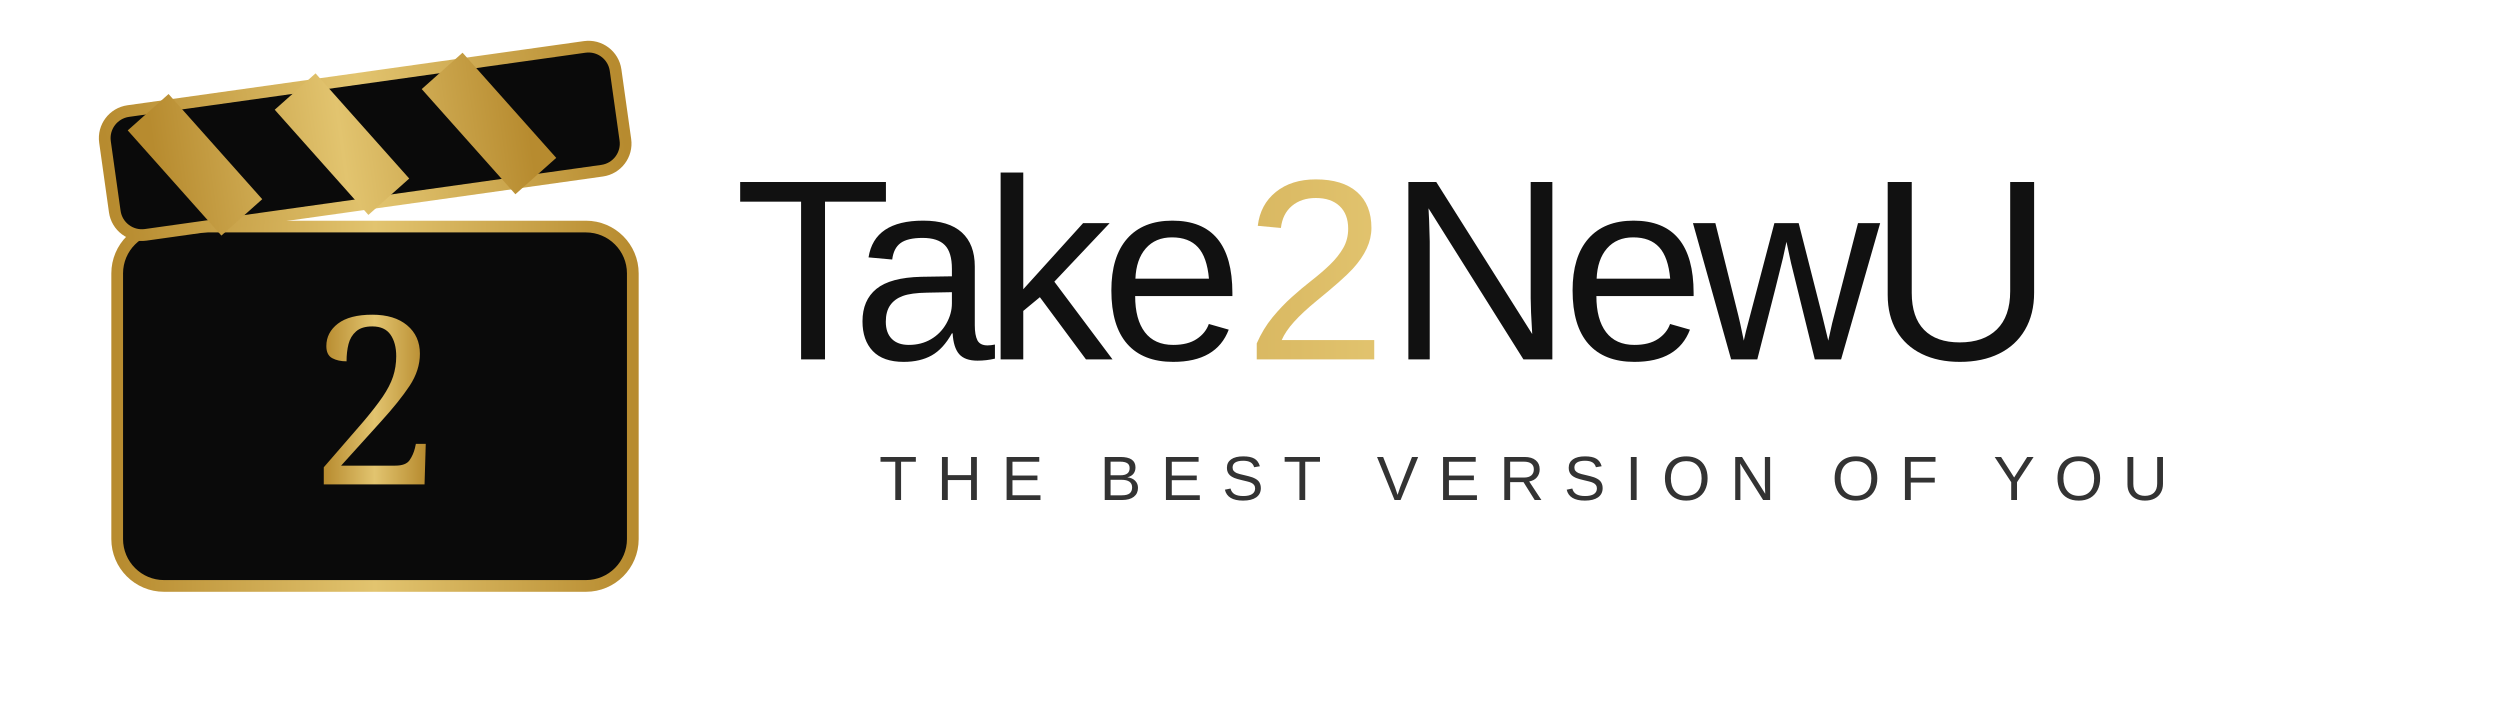
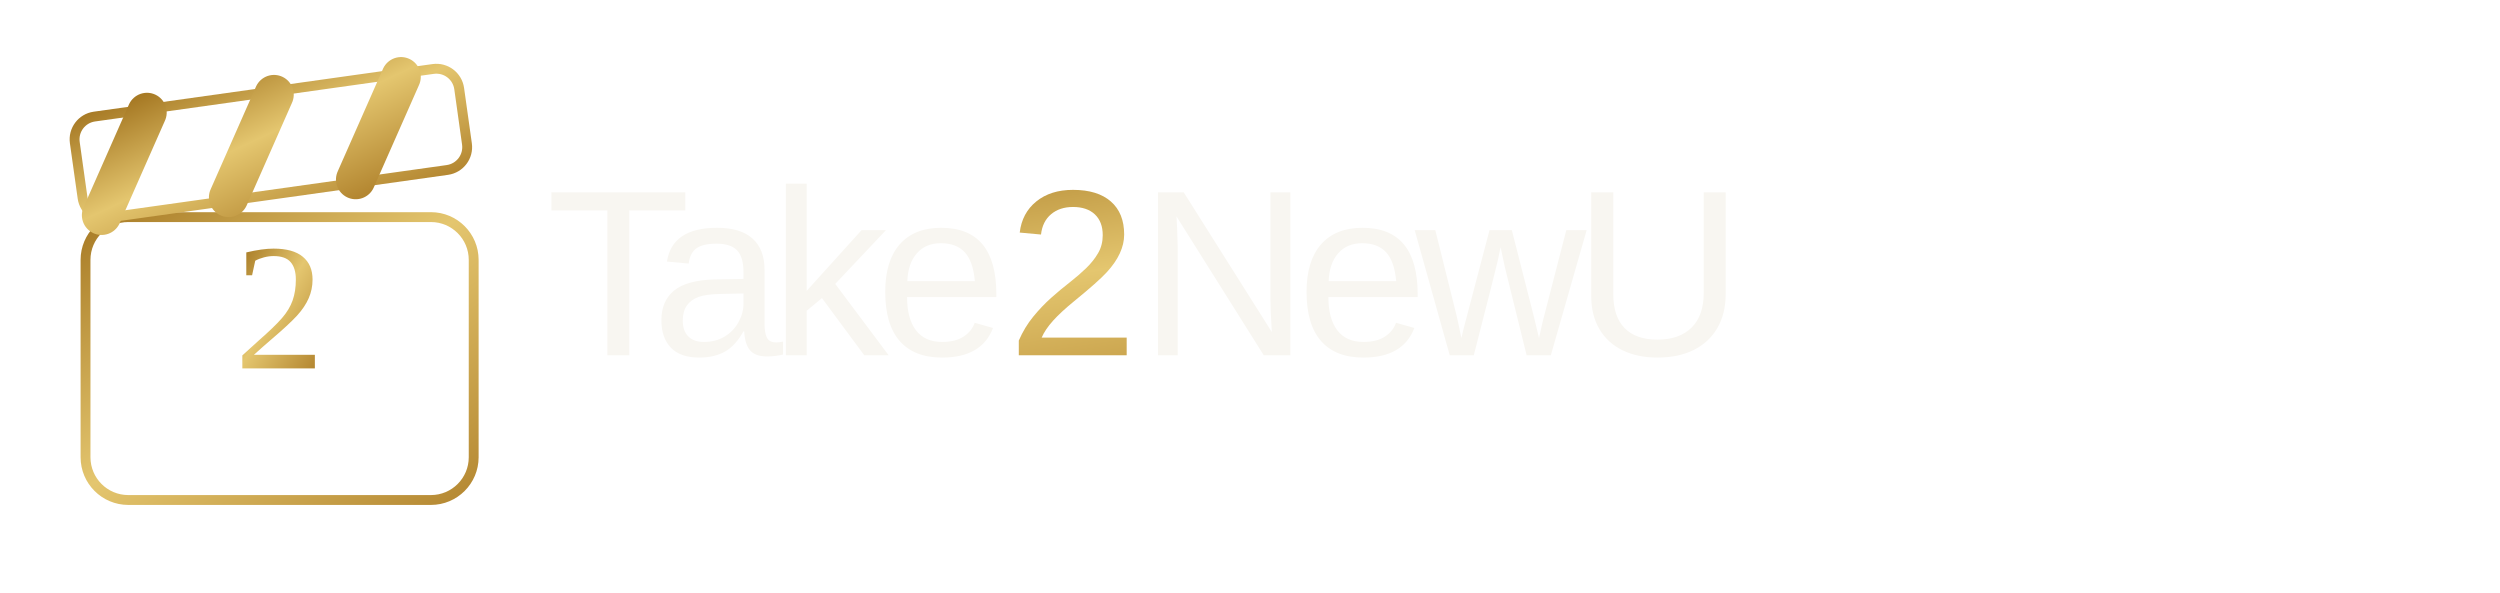
- <svg xmlns="http://www.w3.org/2000/svg" viewBox="0 0 640 180" role="img" aria-labelledby="title desc">
+ <svg xmlns="http://www.w3.org/2000/svg" viewBox="0 0 760 180" role="img" aria-labelledby="title desc">
  <defs>
-     <linearGradient id="gold" x1="0" x2="1">
-       <stop offset="0" stop-color="#b78b2f" />
-       <stop offset="0.5" stop-color="#e2c46f" />
-       <stop offset="1" stop-color="#b78b2f" />
+     <linearGradient id="gold" x1="0" y1="0" x2="1" y2="1">
+       <stop offset="0" stop-color="#a77a25" />
+       <stop offset="0.48" stop-color="#e4c66f" />
+       <stop offset="1" stop-color="#b48731" />
    </linearGradient>
  </defs>
-   <g transform="translate(18 16)">
-     <rect x="12" y="42" width="132" height="92" rx="12" fill="#0a0a0a" stroke="url(#gold)" stroke-width="3" />
-     <g transform="rotate(-8 20 42)">
-       <rect x="12" y="12" width="132" height="32" rx="7" fill="#0a0a0a" stroke="url(#gold)" stroke-width="3" />
-       <path d="M24 13l20 30M62 13l20 30M100 13l20 30" stroke="url(#gold)" stroke-width="14" />
+   <g transform="translate(18 24)" fill="none" stroke="url(#gold)" stroke-linecap="round" stroke-linejoin="round">
+     <rect x="8" y="42" width="118" height="86" rx="13" stroke-width="3" />
+     <path d="M10 42h114" stroke-width="3" />
+     <g transform="rotate(-8 16 42)">
+       <rect x="8" y="11" width="118" height="31" rx="7" stroke-width="3" />
+       <path d="M31 12l-18 29M70 12L52 41M109 12L91 41" stroke-width="12" />
    </g>
-     <path d="M32 86h26M98 86h26" stroke="url(#gold)" stroke-width="3" stroke-linecap="round" />
-     <text x="78" y="108" text-anchor="middle" font-family="Georgia,serif" font-size="60" fill="url(#gold)">2</text>
+     <path d="M28 84h22M84 84h22" stroke-width="2.5" />
  </g>
-   <text x="188" y="92" font-family="Arial,Helvetica,sans-serif" font-size="66" letter-spacing="-3" fill="#111">Take<tspan fill="url(#gold)">2</tspan>NewU</text>
-   <path d="M190 119h54M536 119h54" stroke="url(#gold)" stroke-width="3" />
-   <text x="390" y="128" text-anchor="middle" font-family="Arial,Helvetica,sans-serif" font-size="16" letter-spacing="5" fill="#333">THE BEST VERSION OF YOU</text>
+   <text x="85" y="112" text-anchor="middle" font-family="Georgia, 'Times New Roman', serif" font-size="55" fill="url(#gold)" stroke="none">2</text>
+   <text x="166" y="108" font-family="Arial, Helvetica, sans-serif" font-size="72" font-weight="500" letter-spacing="-4" fill="#f8f6f1">Take<tspan fill="url(#gold)">2</tspan>NewU</text>
</svg>
